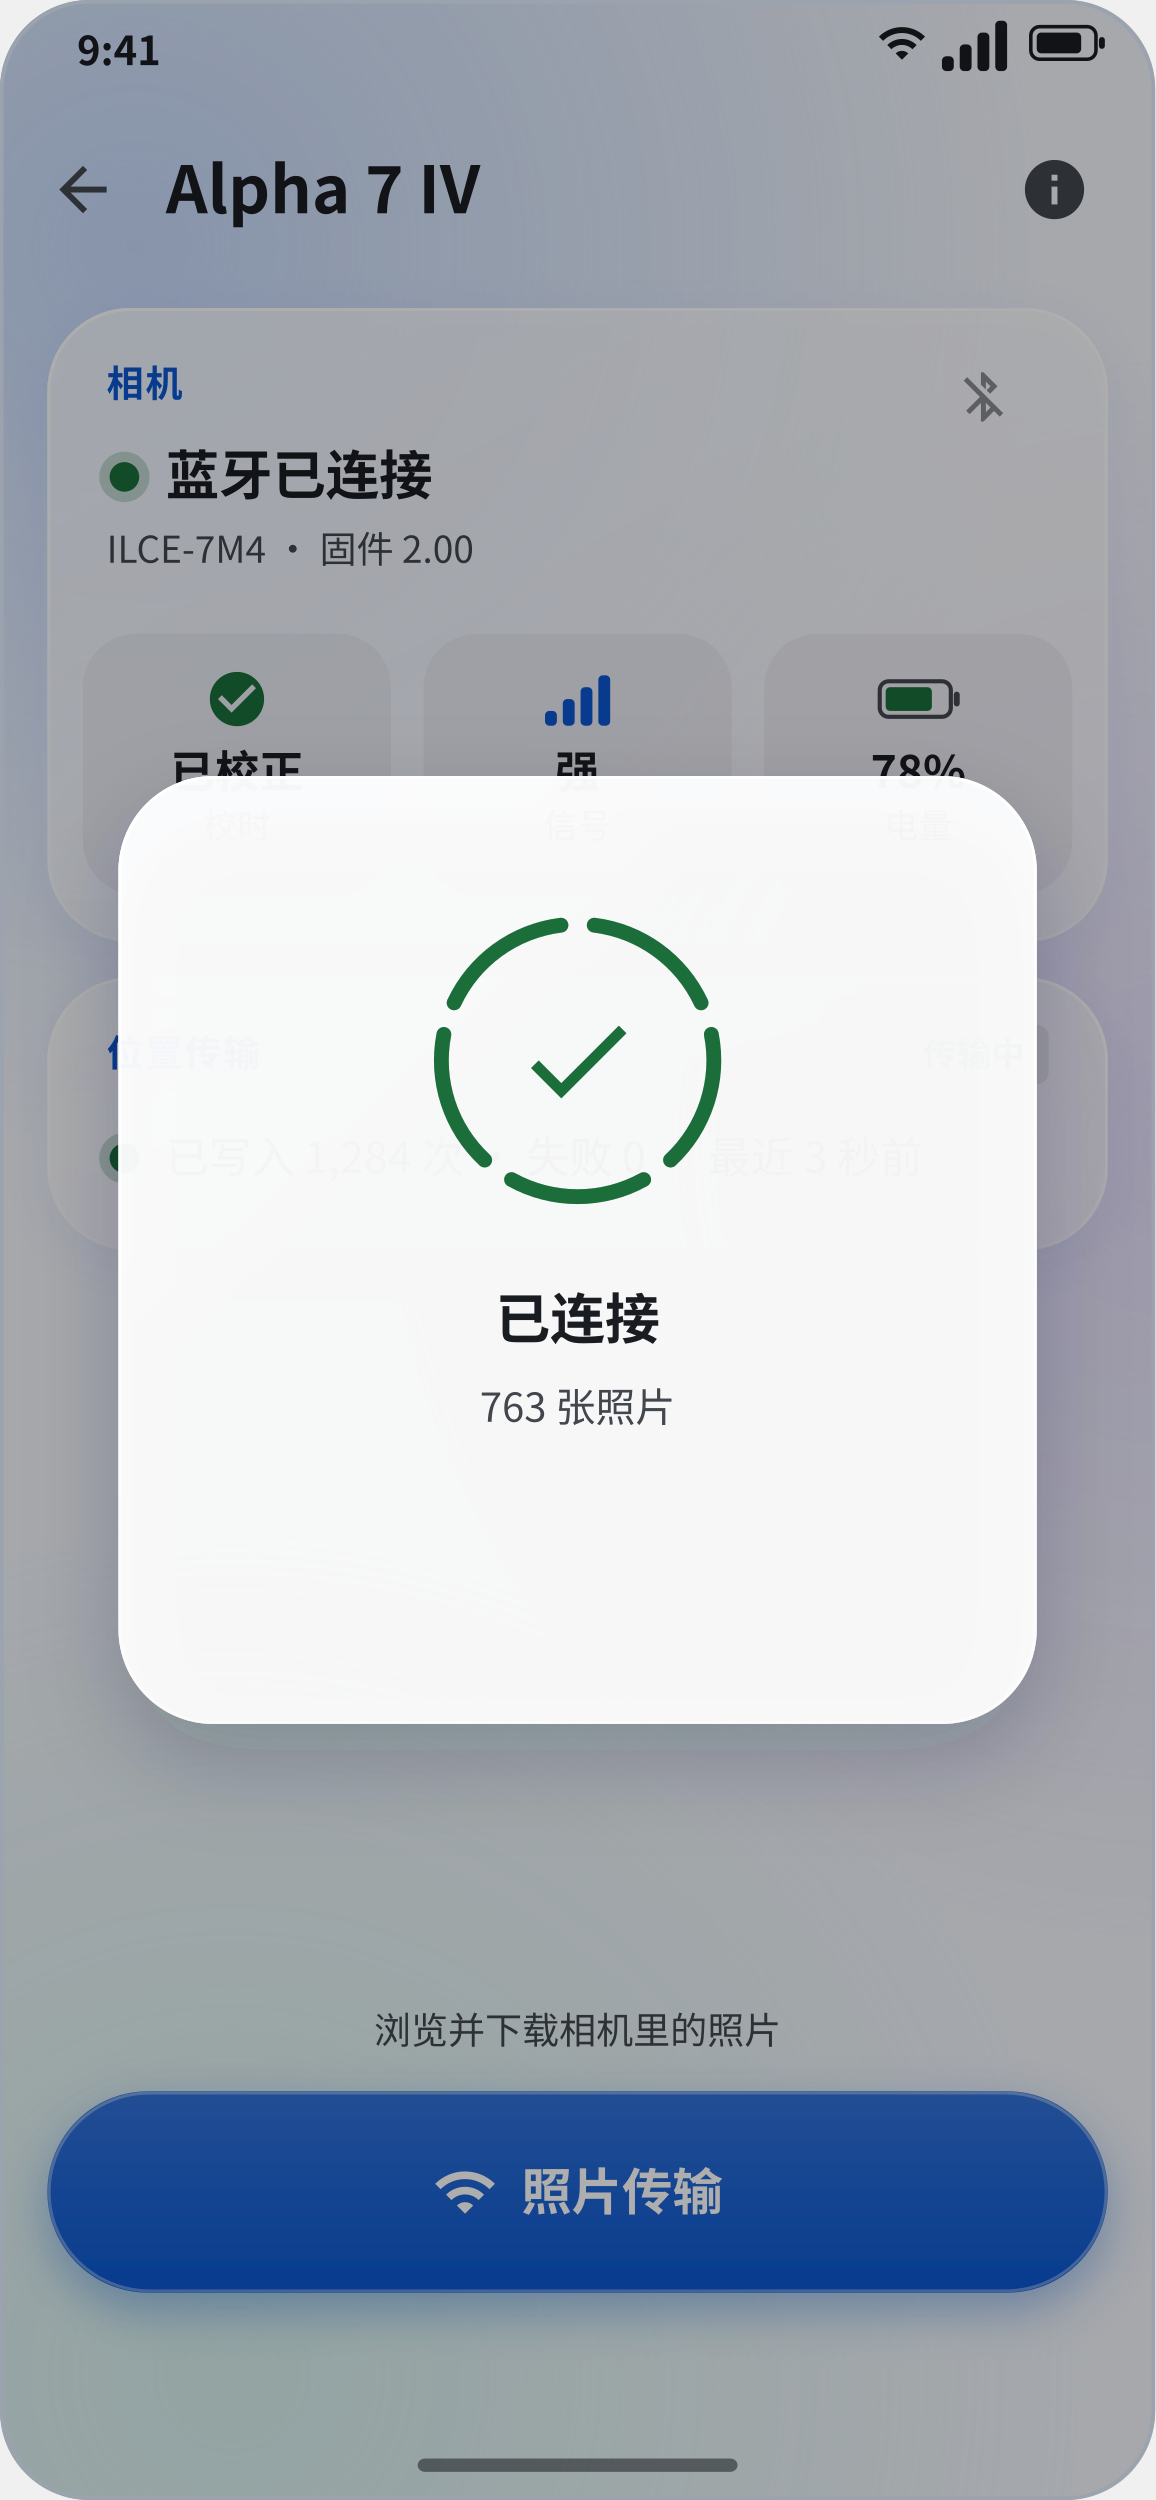
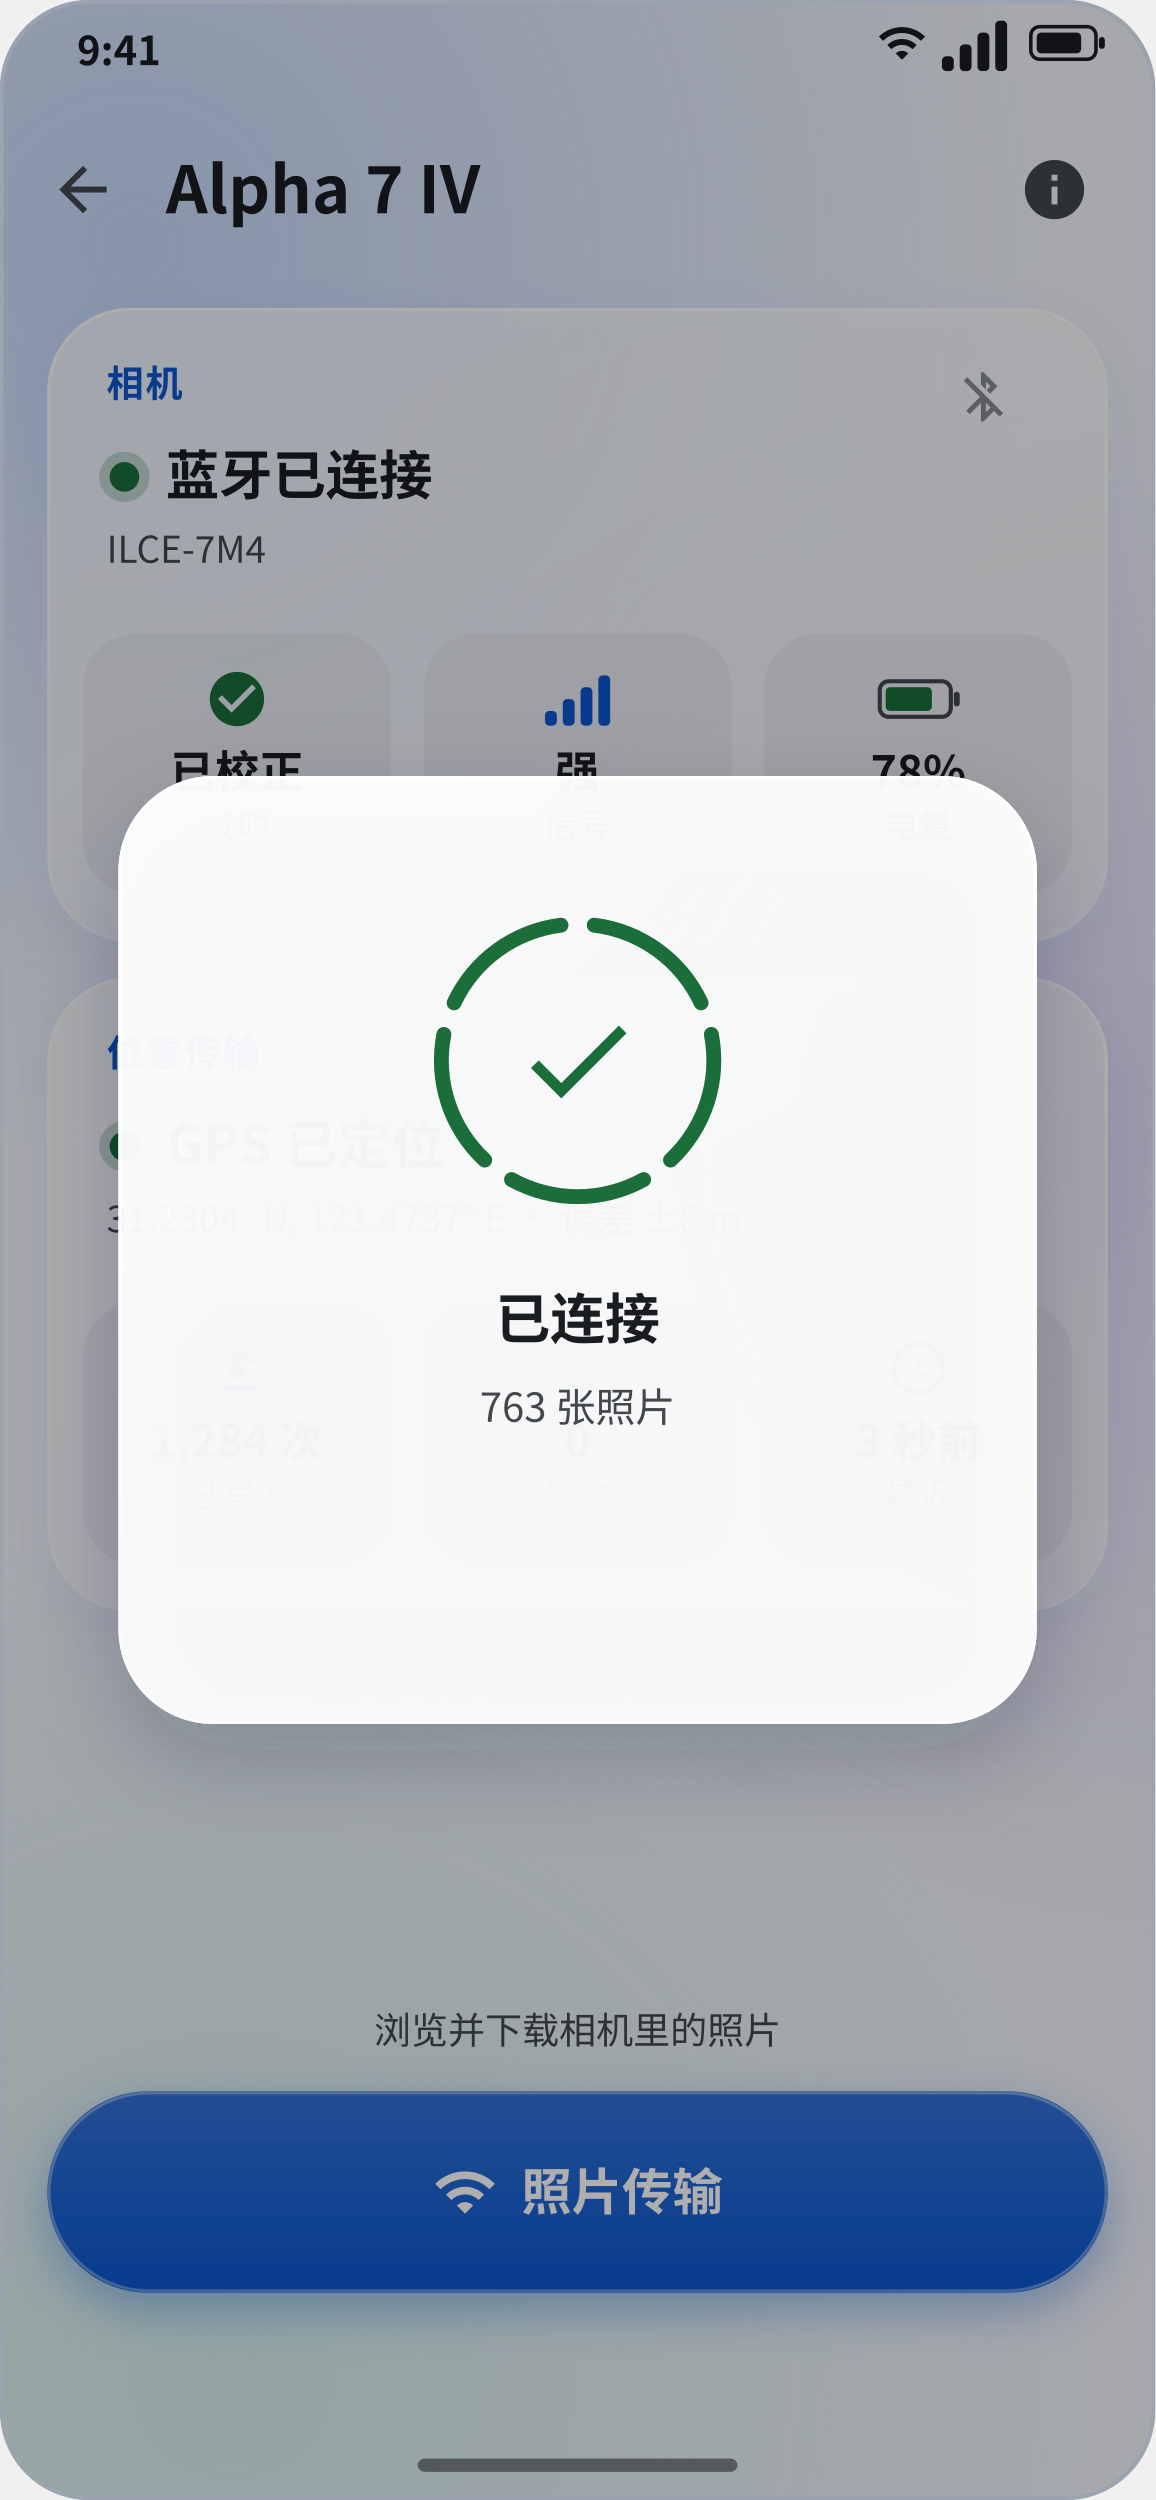
<svg xmlns="http://www.w3.org/2000/svg" width="390.0" height="844.0" viewBox="0 0 390 844" font-family="'Source Han Sans CN','Noto Sans CJK SC','Noto Sans CJK JP',sans-serif">
  <defs>
    <radialGradient id="bl1">
      <stop offset="0" stop-color="#A8C7FA" stop-opacity="1" />
      <stop offset="1" stop-color="#A8C7FA" stop-opacity="0" />
    </radialGradient>
    <radialGradient id="bl2">
      <stop offset="0" stop-color="#CDBDF7" stop-opacity="1" />
      <stop offset="1" stop-color="#CDBDF7" stop-opacity="0" />
    </radialGradient>
    <radialGradient id="bl3">
      <stop offset="0" stop-color="#A6E6D6" stop-opacity="1" />
      <stop offset="1" stop-color="#A6E6D6" stop-opacity="0" />
    </radialGradient>
    <linearGradient id="rim1" x1="0" y1="0" x2="0" y2="1">
      <stop offset="0" stop-color="#fff" stop-opacity="0.95" />
      <stop offset="1" stop-color="#fff" stop-opacity="0.35" />
    </linearGradient>
    <linearGradient id="sheen1" x1="0" y1="0" x2="0.9" y2="1">
      <stop offset="0" stop-color="#fff" stop-opacity="0.3" />
      <stop offset="0.55" stop-color="#fff" stop-opacity="0" />
    </linearGradient>
    <filter id="sh1" x="-30%" y="-30%" width="160%" height="180%">
      <feDropShadow dx="0" dy="4" stdDeviation="8.0" flood-color="#0B57D0" flood-opacity="0.1" />
    </filter>
    <linearGradient id="rim2" x1="0" y1="0" x2="0" y2="1">
      <stop offset="0" stop-color="#fff" stop-opacity="0.95" />
      <stop offset="1" stop-color="#fff" stop-opacity="0.4" />
    </linearGradient>
    <linearGradient id="sheen2" x1="0" y1="0" x2="0.9" y2="1">
      <stop offset="0" stop-color="#fff" stop-opacity="0.22" />
      <stop offset="0.55" stop-color="#fff" stop-opacity="0" />
    </linearGradient>
    <filter id="sh2" x="-30%" y="-30%" width="160%" height="180%">
      <feDropShadow dx="0" dy="6" stdDeviation="10.0" flood-color="#0A1F44" flood-opacity="0.18" />
    </filter>
    <linearGradient id="rim3" x1="0" y1="0" x2="0" y2="1">
      <stop offset="0" stop-color="#fff" stop-opacity="1.0" />
      <stop offset="1" stop-color="#fff" stop-opacity="0.45" />
    </linearGradient>
    <linearGradient id="sheen3" x1="0" y1="0" x2="0.9" y2="1">
      <stop offset="0" stop-color="#fff" stop-opacity="0.18" />
      <stop offset="0.55" stop-color="#fff" stop-opacity="0" />
    </linearGradient>
    <filter id="sh3" x="-30%" y="-30%" width="160%" height="180%">
      <feDropShadow dx="0" dy="12" stdDeviation="16.0" flood-color="#0A1F44" flood-opacity="0.24" />
    </filter>
    <linearGradient id="rimv" x1="0" y1="0" x2="0" y2="1">
      <stop offset="0" stop-color="#fff" stop-opacity="0.26" />
      <stop offset="1" stop-color="#fff" stop-opacity="0.08" />
    </linearGradient>
    <linearGradient id="sheenv" x1="0" y1="0" x2="0.9" y2="1">
      <stop offset="0" stop-color="#fff" stop-opacity="0.05" />
      <stop offset="0.55" stop-color="#fff" stop-opacity="0" />
    </linearGradient>
    <filter id="shv" x="-30%" y="-30%" width="160%" height="180%">
      <feDropShadow dx="0" dy="4" stdDeviation="8.0" flood-color="#000000" flood-opacity="0.4" />
    </filter>
    <linearGradient id="pbtn" x1="0" y1="0" x2="0" y2="1">
      <stop offset="0" stop-color="#3272D8" />
      <stop offset="1" stop-color="#0B57D0" />
    </linearGradient>
    <filter id="pglow" x="-30%" y="-40%" width="160%" height="220%">
      <feDropShadow dx="0" dy="6" stdDeviation="8" flood-color="#0B57D0" flood-opacity="0.34" />
    </filter>
    <linearGradient id="vtop" x1="0" y1="0" x2="0" y2="1">
      <stop offset="0" stop-color="#000" stop-opacity="0.72" />
      <stop offset="1" stop-color="#000" stop-opacity="0" />
    </linearGradient>
    <linearGradient id="vbot" x1="0" y1="1" x2="0" y2="0">
      <stop offset="0" stop-color="#000" stop-opacity="0.8" />
      <stop offset="1" stop-color="#000" stop-opacity="0" />
    </linearGradient>
    <filter id="blur6">
      <feGaussianBlur stdDeviation="6" />
    </filter>
    <filter id="blur3">
      <feGaussianBlur stdDeviation="3" />
    </filter>
  </defs>
  <clipPath id="pc">
    <rect width="390" height="844" rx="30" />
  </clipPath>
  <g clip-path="url(#pc)">
    <rect x="0" y="0" width="390" height="844" rx="0" fill="#F3F6FC" />
    <circle cx="47" cy="84" r="304" fill="url(#bl1)" opacity="0.6" />
    <circle cx="398" cy="388" r="273" fill="url(#bl2)" opacity="0.42" />
    <circle cx="78" cy="802" r="292" fill="url(#bl3)" opacity="0.36" />
    <text x="26" y="22" font-size="13.5" font-weight="600" fill="#191C20" text-anchor="start">9:41</text>
    <g opacity="1">
      <rect x="318" y="19" width="4" height="5" rx="1.5" fill="#191C20" />
      <rect x="324" y="15" width="4" height="9" rx="1.5" fill="#191C20" />
      <rect x="330" y="11" width="4" height="13" rx="1.5" fill="#191C20" />
      <rect x="336" y="7" width="4" height="17" rx="1.5" fill="#191C20" />
    </g>
    <path d="M1 9l2 2c4.97-4.97 13.03-4.97 18 0l2-2C16.93 2.93 7.08 2.93 1 9zm8 8l3 3 3-3c-1.65-1.66-4.34-1.66-6 0zm-4-4l2 2c2.76-2.76 7.24-2.76 10 0l2-2C15.14 9.14 8.87 9.14 5 13z" transform="translate(296,6) scale(0.7083)" fill="#191C20" />
    <rect x="348" y="9" width="22" height="11" rx="3" fill="none" stroke="#191C20" stroke-width="1.2" />
    <rect x="350" y="11" width="15" height="7" rx="1.5" fill="#191C20" />
    <rect x="371" y="12.5" width="2" height="4" rx="1" fill="#191C20" />
    <path d="M20 11H7.83l5.59-5.59L12 4l-8 8 8 8 1.41-1.41L7.83 13H20v-2z" transform="translate(16,52) scale(1)" fill="#42474E" />
    <text x="56" y="72" font-size="22" font-weight="600" fill="#191C20" text-anchor="start">Alpha 7 IV</text>
    <path d="M12 2C6.48 2 2 6.48 2 12s4.48 10 10 10 10-4.48 10-10S17.52 2 12 2zm1 15h-2v-6h2v6zm0-8h-2V7h2v2z" transform="translate(344,52) scale(1)" fill="#42474E" />
    <rect x="16" y="104" width="358" height="214" rx="28" fill="#FFFFFF" fill-opacity="0.58" filter="url(#sh1)" />
    <rect x="16" y="104" width="358" height="214" rx="28" fill="url(#sheen1)" />
    <rect x="16.5" y="104.5" width="357" height="213" rx="27.5" fill="none" stroke="url(#rim1)" stroke-width="1" />
    <text x="36" y="134" font-size="12.5" font-weight="600" fill="#0B57D0" text-anchor="start" letter-spacing="0.6">相机</text>
    <circle cx="42" cy="161" r="8.5" fill="#1B6E3A" opacity="0.22" />
    <circle cx="42" cy="161" r="5" fill="#1B6E3A" />
    <text x="56" y="167" font-size="18" font-weight="600" fill="#191C20" text-anchor="start">蓝牙已连接</text>
-     <text x="36" y="190" font-size="12.5" font-weight="400" fill="#42474E" text-anchor="start">ILCE-7M4 · 固件 2.00</text>
+     <text x="36" y="190" font-size="12.5" font-weight="400" fill="#42474E" text-anchor="start">ILCE-7M4</text>
    <path d="M13 5.83l1.88 1.88-1.6 1.6 1.41 1.41 3.02-3.02L12 2h-1v5.03l2 2v-3.2zM5.41 4L4 5.41 10.59 12 5 17.59 6.41 19 11 14.41V22h1l4.29-4.29 2.3 2.29L20 18.59 5.41 4zM13 18.17v-3.76l1.88 1.88L13 18.17z" transform="translate(322,124) scale(0.8333)" fill="#42474E" opacity="0.62" />
    <rect x="28" y="214" width="104" height="88" rx="18" fill="#191C20" opacity="0.05" />
    <path d="M12 2C6.48 2 2 6.48 2 12s4.48 10 10 10 10-4.48 10-10S17.52 2 12 2zm-2 15l-5-5 1.41-1.41L10 14.17l7.59-7.59L19 8l-9 9z" transform="translate(69.0,225) scale(0.9167)" fill="#1B6E3A" />
    <text x="80.0" y="266" font-size="15" font-weight="600" fill="#191C20" text-anchor="middle">已校正</text>
    <text x="80.0" y="283" font-size="11.5" font-weight="400" fill="#42474E" text-anchor="middle">校时</text>
    <rect x="143" y="214" width="104" height="88" rx="18" fill="#191C20" opacity="0.05" />
    <g opacity="1">
      <rect x="184.0" y="240" width="4" height="5" rx="1.5" fill="#0B57D0" />
      <rect x="190.0" y="236" width="4" height="9" rx="1.5" fill="#0B57D0" />
      <rect x="196.0" y="232" width="4" height="13" rx="1.5" fill="#0B57D0" />
      <rect x="202.0" y="228" width="4" height="17" rx="1.5" fill="#0B57D0" />
    </g>
    <text x="195.0" y="266" font-size="15" font-weight="600" fill="#191C20" text-anchor="middle">强</text>
    <text x="195.0" y="283" font-size="11.5" font-weight="400" fill="#42474E" text-anchor="middle">信号</text>
    <rect x="258" y="214" width="104" height="88" rx="18" fill="#191C20" opacity="0.05" />
    <g opacity="1">
      <rect x="297.0" y="230" width="24" height="12" rx="3" fill="none" stroke="#42474E" stroke-width="1.4" />
      <rect x="322.0" y="233.5" width="2" height="5" rx="1" fill="#42474E" />
      <rect x="299.0" y="232" width="15.6" height="8" rx="1.5" fill="#1B6E3A" />
    </g>
    <text x="310.0" y="266" font-size="15" font-weight="600" fill="#191C20" text-anchor="middle">78%</text>
    <text x="310.0" y="283" font-size="11.5" font-weight="400" fill="#42474E" text-anchor="middle">电量</text>
-     <rect x="16" y="330" width="358" height="92" rx="28" fill="#FFFFFF" fill-opacity="0.58" filter="url(#sh1)" />
-     <rect x="16" y="330" width="358" height="92" rx="28" fill="url(#sheen1)" />
-     <rect x="16.5" y="330.5" width="357" height="91" rx="27.5" fill="none" stroke="url(#rim1)" stroke-width="1" />
+     <rect x="16" y="330" width="358" height="214" rx="28" fill="#FFFFFF" fill-opacity="0.58" filter="url(#sh1)" />
+     <rect x="16" y="330" width="358" height="214" rx="28" fill="url(#sheen1)" />
+     <rect x="16.5" y="330.5" width="357" height="213" rx="27.5" fill="none" stroke="url(#rim1)" stroke-width="1" />
    <text x="36" y="360" font-size="12.5" font-weight="600" fill="#0B57D0" text-anchor="start" letter-spacing="0.6">位置传输</text>
-     <rect x="303.5" y="346" width="50.5" height="20" rx="4" fill="#191C20" opacity="0.08" />
-     <text x="311.5" y="360.14" font-size="11.5" font-weight="600" fill="#1B6E3A" text-anchor="start">传输中</text>
-     <circle cx="42" cy="391" r="8.5" fill="#1B6E3A" opacity="0.22" />
-     <circle cx="42" cy="391" r="5" fill="#1B6E3A" />
-     <text x="56" y="396" font-size="14.5" font-weight="500" fill="#191C20" text-anchor="start">已写入 1,284 次 · 失败 0 · 最近 3 秒前</text>
+     <circle cx="42" cy="387" r="8.5" fill="#1B6E3A" opacity="0.22" />
+     <circle cx="42" cy="387" r="5" fill="#1B6E3A" />
+     <text x="56" y="393" font-size="18" font-weight="600" fill="#191C20" text-anchor="start">GPS 已定位</text>
+     <text x="36" y="416" font-size="12.5" font-weight="400" fill="#42474E" text-anchor="start">31.2304° N, 121.4737° E · 误差 ±6 m</text>
+     <rect x="28" y="440" width="104" height="88" rx="18" fill="#191C20" opacity="0.05" />
+     <path d="M5 20h14v-2H5v2zm0-10h4v6h6v-6h4l-7-7-7 7z" transform="translate(69.0,451) scale(0.9167)" fill="#0B57D0" />
+     <text x="80.0" y="492" font-size="15" font-weight="600" fill="#191C20" text-anchor="middle">1,284 次</text>
+     <text x="80.0" y="509" font-size="11.5" font-weight="400" fill="#42474E" text-anchor="middle">已写入</text>
+     <rect x="143" y="440" width="104" height="88" rx="18" fill="#191C20" opacity="0.05" />
+     <path d="M12 2C6.48 2 2 6.48 2 12s4.48 10 10 10 10-4.48 10-10S17.52 2 12 2zm1 15h-2v-2h2v2zm0-4h-2V7h2v6z" transform="translate(184.0,451) scale(0.9167)" fill="#42474E" opacity="0.55" />
+     <text x="195.0" y="492" font-size="15" font-weight="600" fill="#191C20" text-anchor="middle">0</text>
+     <text x="195.0" y="509" font-size="11.5" font-weight="400" fill="#42474E" text-anchor="middle">失败</text>
+     <rect x="258" y="440" width="104" height="88" rx="18" fill="#191C20" opacity="0.05" />
+     <path d="M11.99 2C6.47 2 2 6.48 2 12s4.47 10 9.99 10C17.52 22 22 17.52 22 12S17.52 2 11.99 2zM12 20c-4.42 0-8-3.58-8-8s3.58-8 8-8 8 3.58 8 8-3.58 8-8 8zm.5-13H11v6l5.25 3.15.75-1.23-4.5-2.67z" transform="translate(299.0,451) scale(0.9167)" fill="#1B6E3A" />
+     <text x="310.0" y="492" font-size="15" font-weight="600" fill="#191C20" text-anchor="middle">3 秒前</text>
+     <text x="310.0" y="509" font-size="11.5" font-weight="400" fill="#42474E" text-anchor="middle">最近</text>
    <text x="195" y="690" font-size="12.5" font-weight="400" fill="#42474E" text-anchor="middle">浏览并下载相机里的照片</text>
    <rect x="16" y="706" width="358" height="68" rx="34.0" fill="url(#pbtn)" filter="url(#pglow)" />
    <rect x="16.6" y="706.6" width="356.8" height="66.8" rx="34.0" fill="none" stroke="#fff" stroke-opacity="0.35" stroke-width="1" />
    <path d="M1 9l2 2c4.97-4.97 13.03-4.97 18 0l2-2C16.93 2.93 7.08 2.93 1 9zm8 8l3 3 3-3c-1.65-1.66-4.34-1.66-6 0zm-4-4l2 2c2.76-2.76 7.24-2.76 10 0l2-2C15.14 9.14 8.87 9.14 5 13z" transform="translate(146.0,729.0) scale(0.9167)" fill="#FFFFFF" />
    <text x="176.0" y="746.12" font-size="17" font-weight="600" fill="#FFFFFF" text-anchor="start">照片传输</text>
    <rect x="0" y="0" width="390" height="844" rx="0" fill="#000000" opacity="0.32" />
    <rect x="40" y="262" width="310" height="320" rx="32" fill="#F3F6FC" fill-opacity="0.72" />
    <rect x="40" y="262" width="310" height="320" rx="32" fill="#FFFFFF" fill-opacity="0.86" filter="url(#sh3)" />
    <rect x="40" y="262" width="310" height="320" rx="32" fill="url(#sheen3)" />
    <rect x="40.5" y="262.5" width="309" height="319" rx="31.5" fill="none" stroke="url(#rim3)" stroke-width="1" />
    <path d="M200.61 312.34 A46 46 0 0 1 236.69 338.56" fill="none" stroke="#C2C7CF" stroke-width="5" stroke-linecap="round" opacity="0.7" />
    <path d="M200.61 312.34 A46 46 0 0 1 236.69 338.56" fill="none" stroke="#1B6E3A" stroke-width="5" stroke-linecap="round" />
    <path d="M240.15 349.22 A46 46 0 0 1 226.37 391.64" fill="none" stroke="#C2C7CF" stroke-width="5" stroke-linecap="round" opacity="0.7" />
    <path d="M240.15 349.22 A46 46 0 0 1 226.37 391.64" fill="none" stroke="#1B6E3A" stroke-width="5" stroke-linecap="round" />
    <path d="M217.30 398.23 A46 46 0 0 1 172.70 398.23" fill="none" stroke="#C2C7CF" stroke-width="5" stroke-linecap="round" opacity="0.7" />
    <path d="M217.30 398.23 A46 46 0 0 1 172.70 398.23" fill="none" stroke="#1B6E3A" stroke-width="5" stroke-linecap="round" />
    <path d="M163.63 391.64 A46 46 0 0 1 149.85 349.22" fill="none" stroke="#C2C7CF" stroke-width="5" stroke-linecap="round" opacity="0.7" />
    <path d="M163.63 391.64 A46 46 0 0 1 149.85 349.22" fill="none" stroke="#1B6E3A" stroke-width="5" stroke-linecap="round" />
    <path d="M153.31 338.56 A46 46 0 0 1 189.39 312.34" fill="none" stroke="#C2C7CF" stroke-width="5" stroke-linecap="round" opacity="0.7" />
    <path d="M153.31 338.56 A46 46 0 0 1 189.39 312.34" fill="none" stroke="#1B6E3A" stroke-width="5" stroke-linecap="round" />
    <path d="M9 16.17L4.83 12l-1.42 1.41L9 19 21 7l-1.41-1.41z" transform="translate(173.0,336) scale(1.8333)" fill="#1B6E3A" />
    <text x="195.0" y="452" font-size="18.5" font-weight="600" fill="#191C20" text-anchor="middle">已连接</text>
    <text x="195.0" y="480" font-size="13.5" font-weight="400" fill="#42474E" text-anchor="middle">763 张照片</text>
    <rect x="141.0" y="830" width="108" height="4.5" rx="2.5" fill="#191C20" opacity="0.55" />
  </g>
  <rect x="0.6" y="0.6" width="388.8" height="842.8" rx="30" fill="none" stroke="#9AA3AE" stroke-width="1.2" />
</svg>
